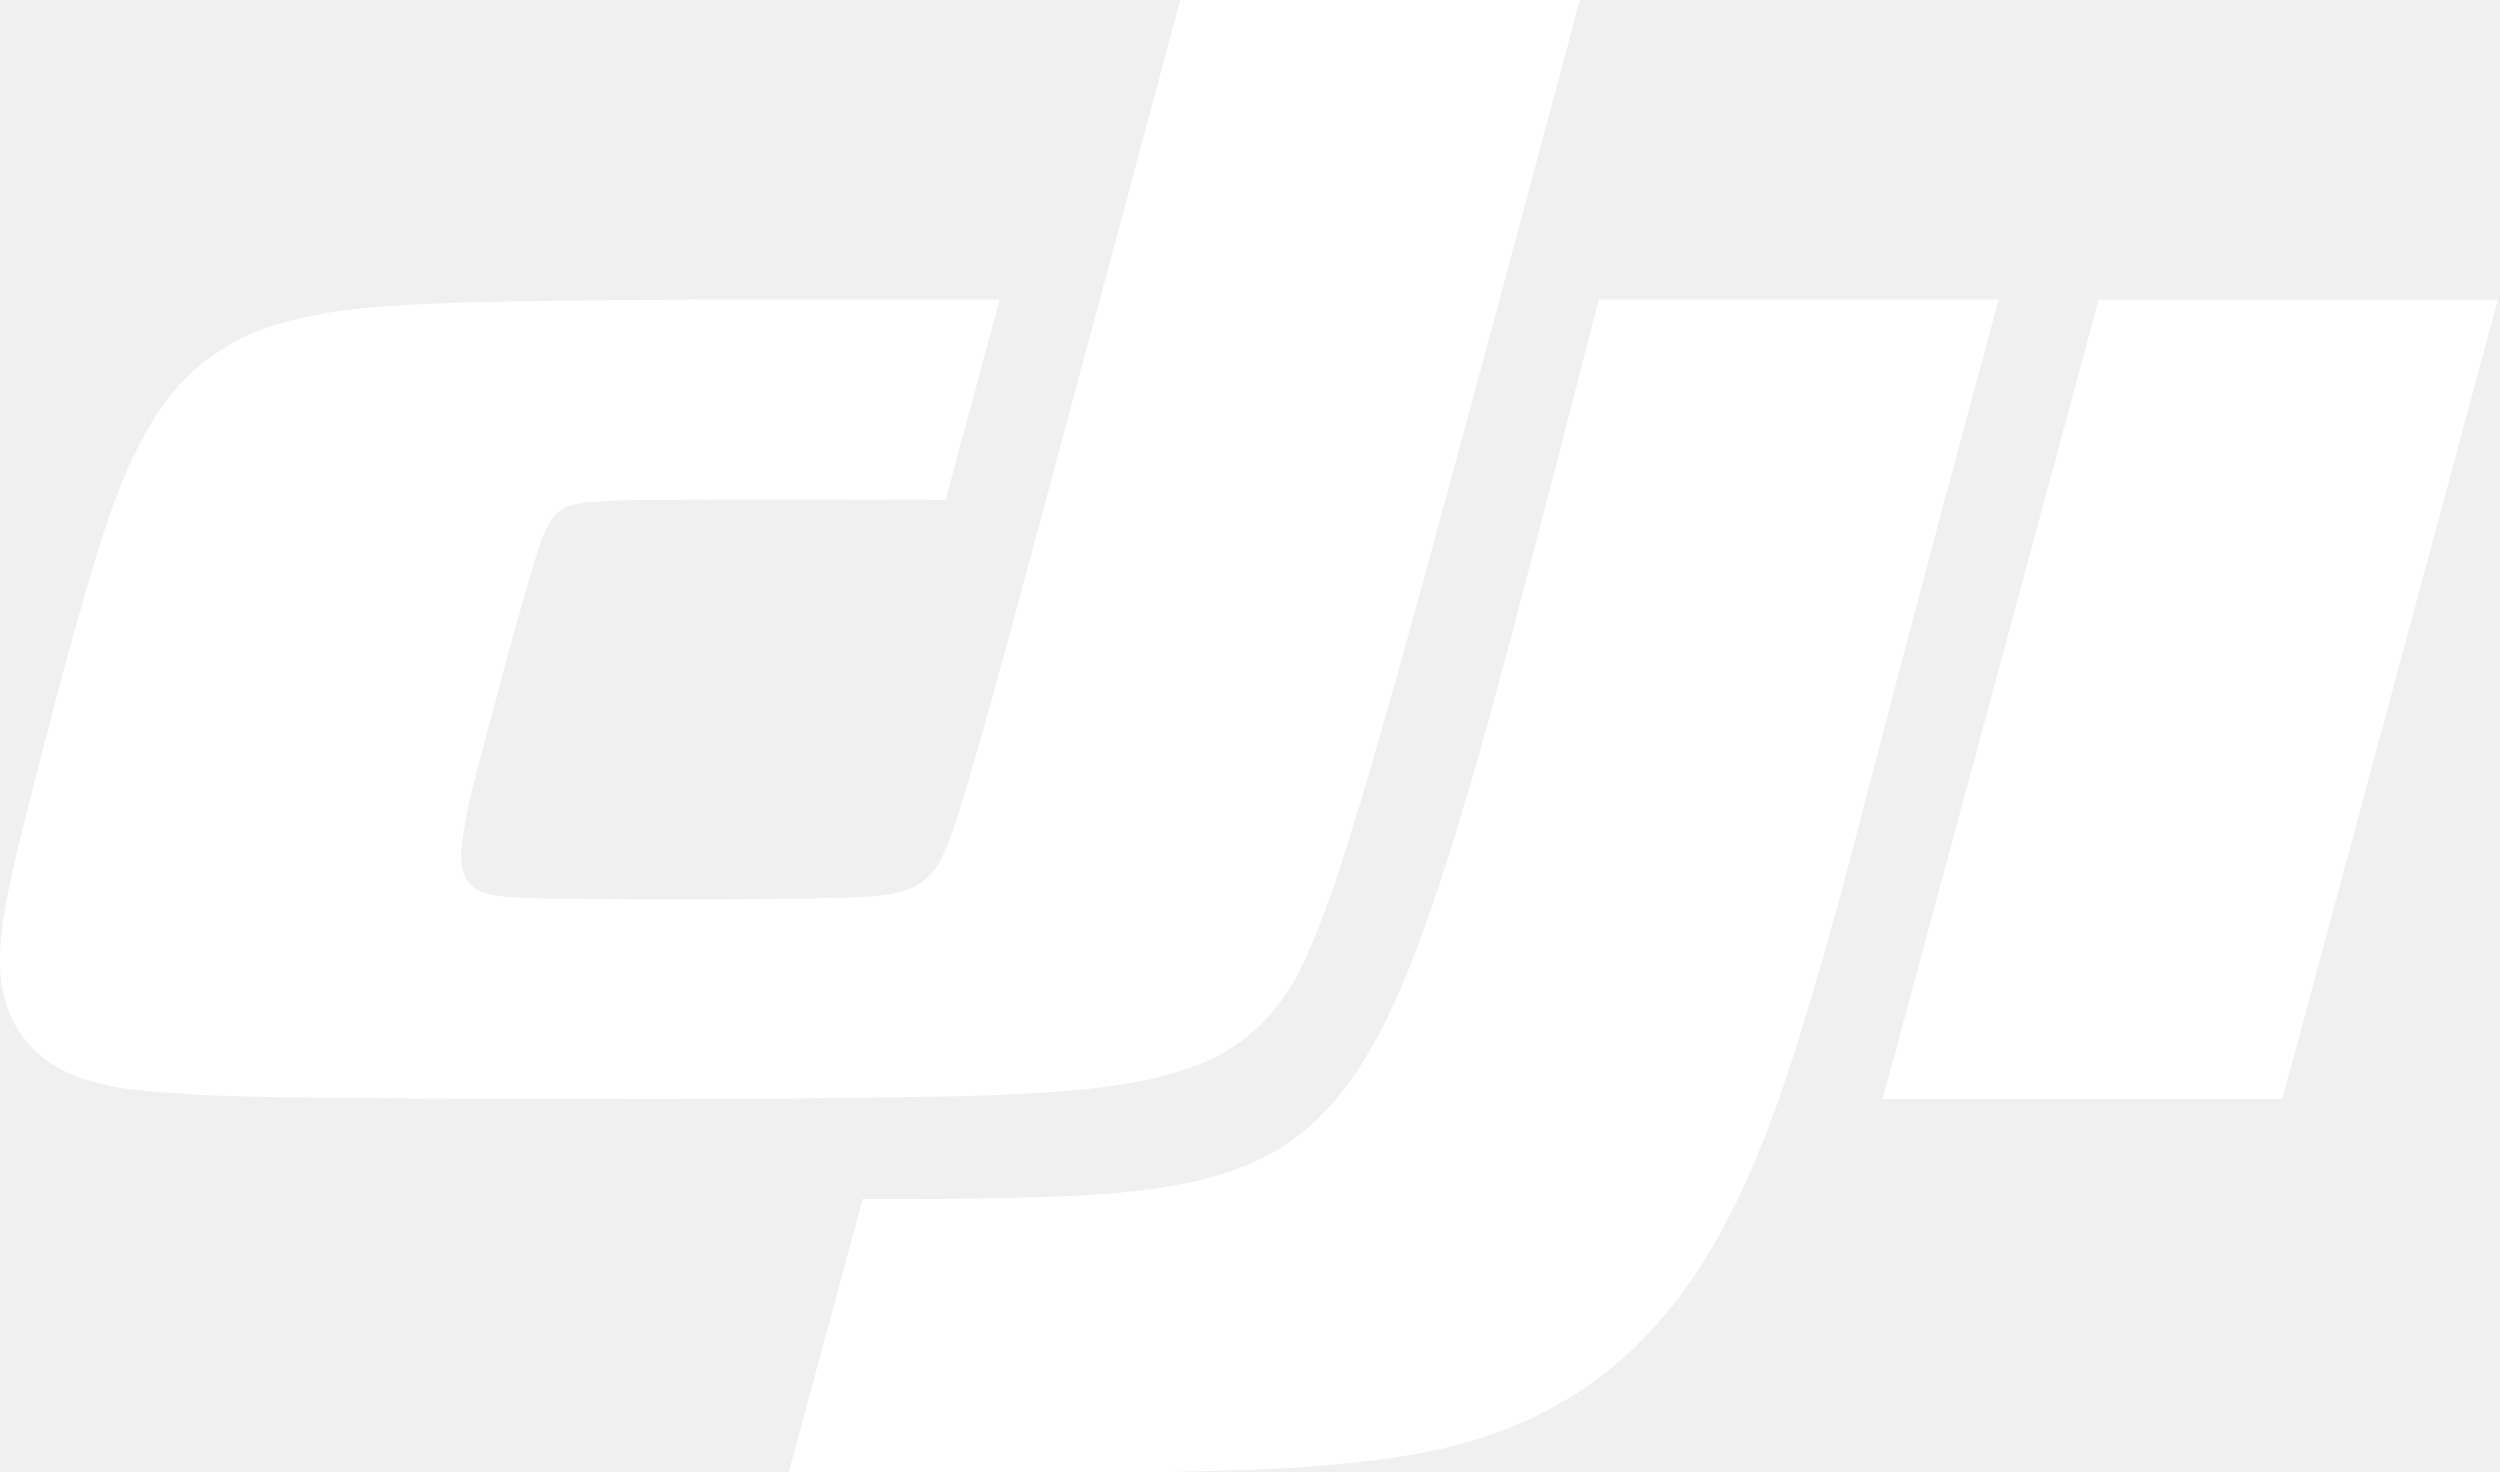
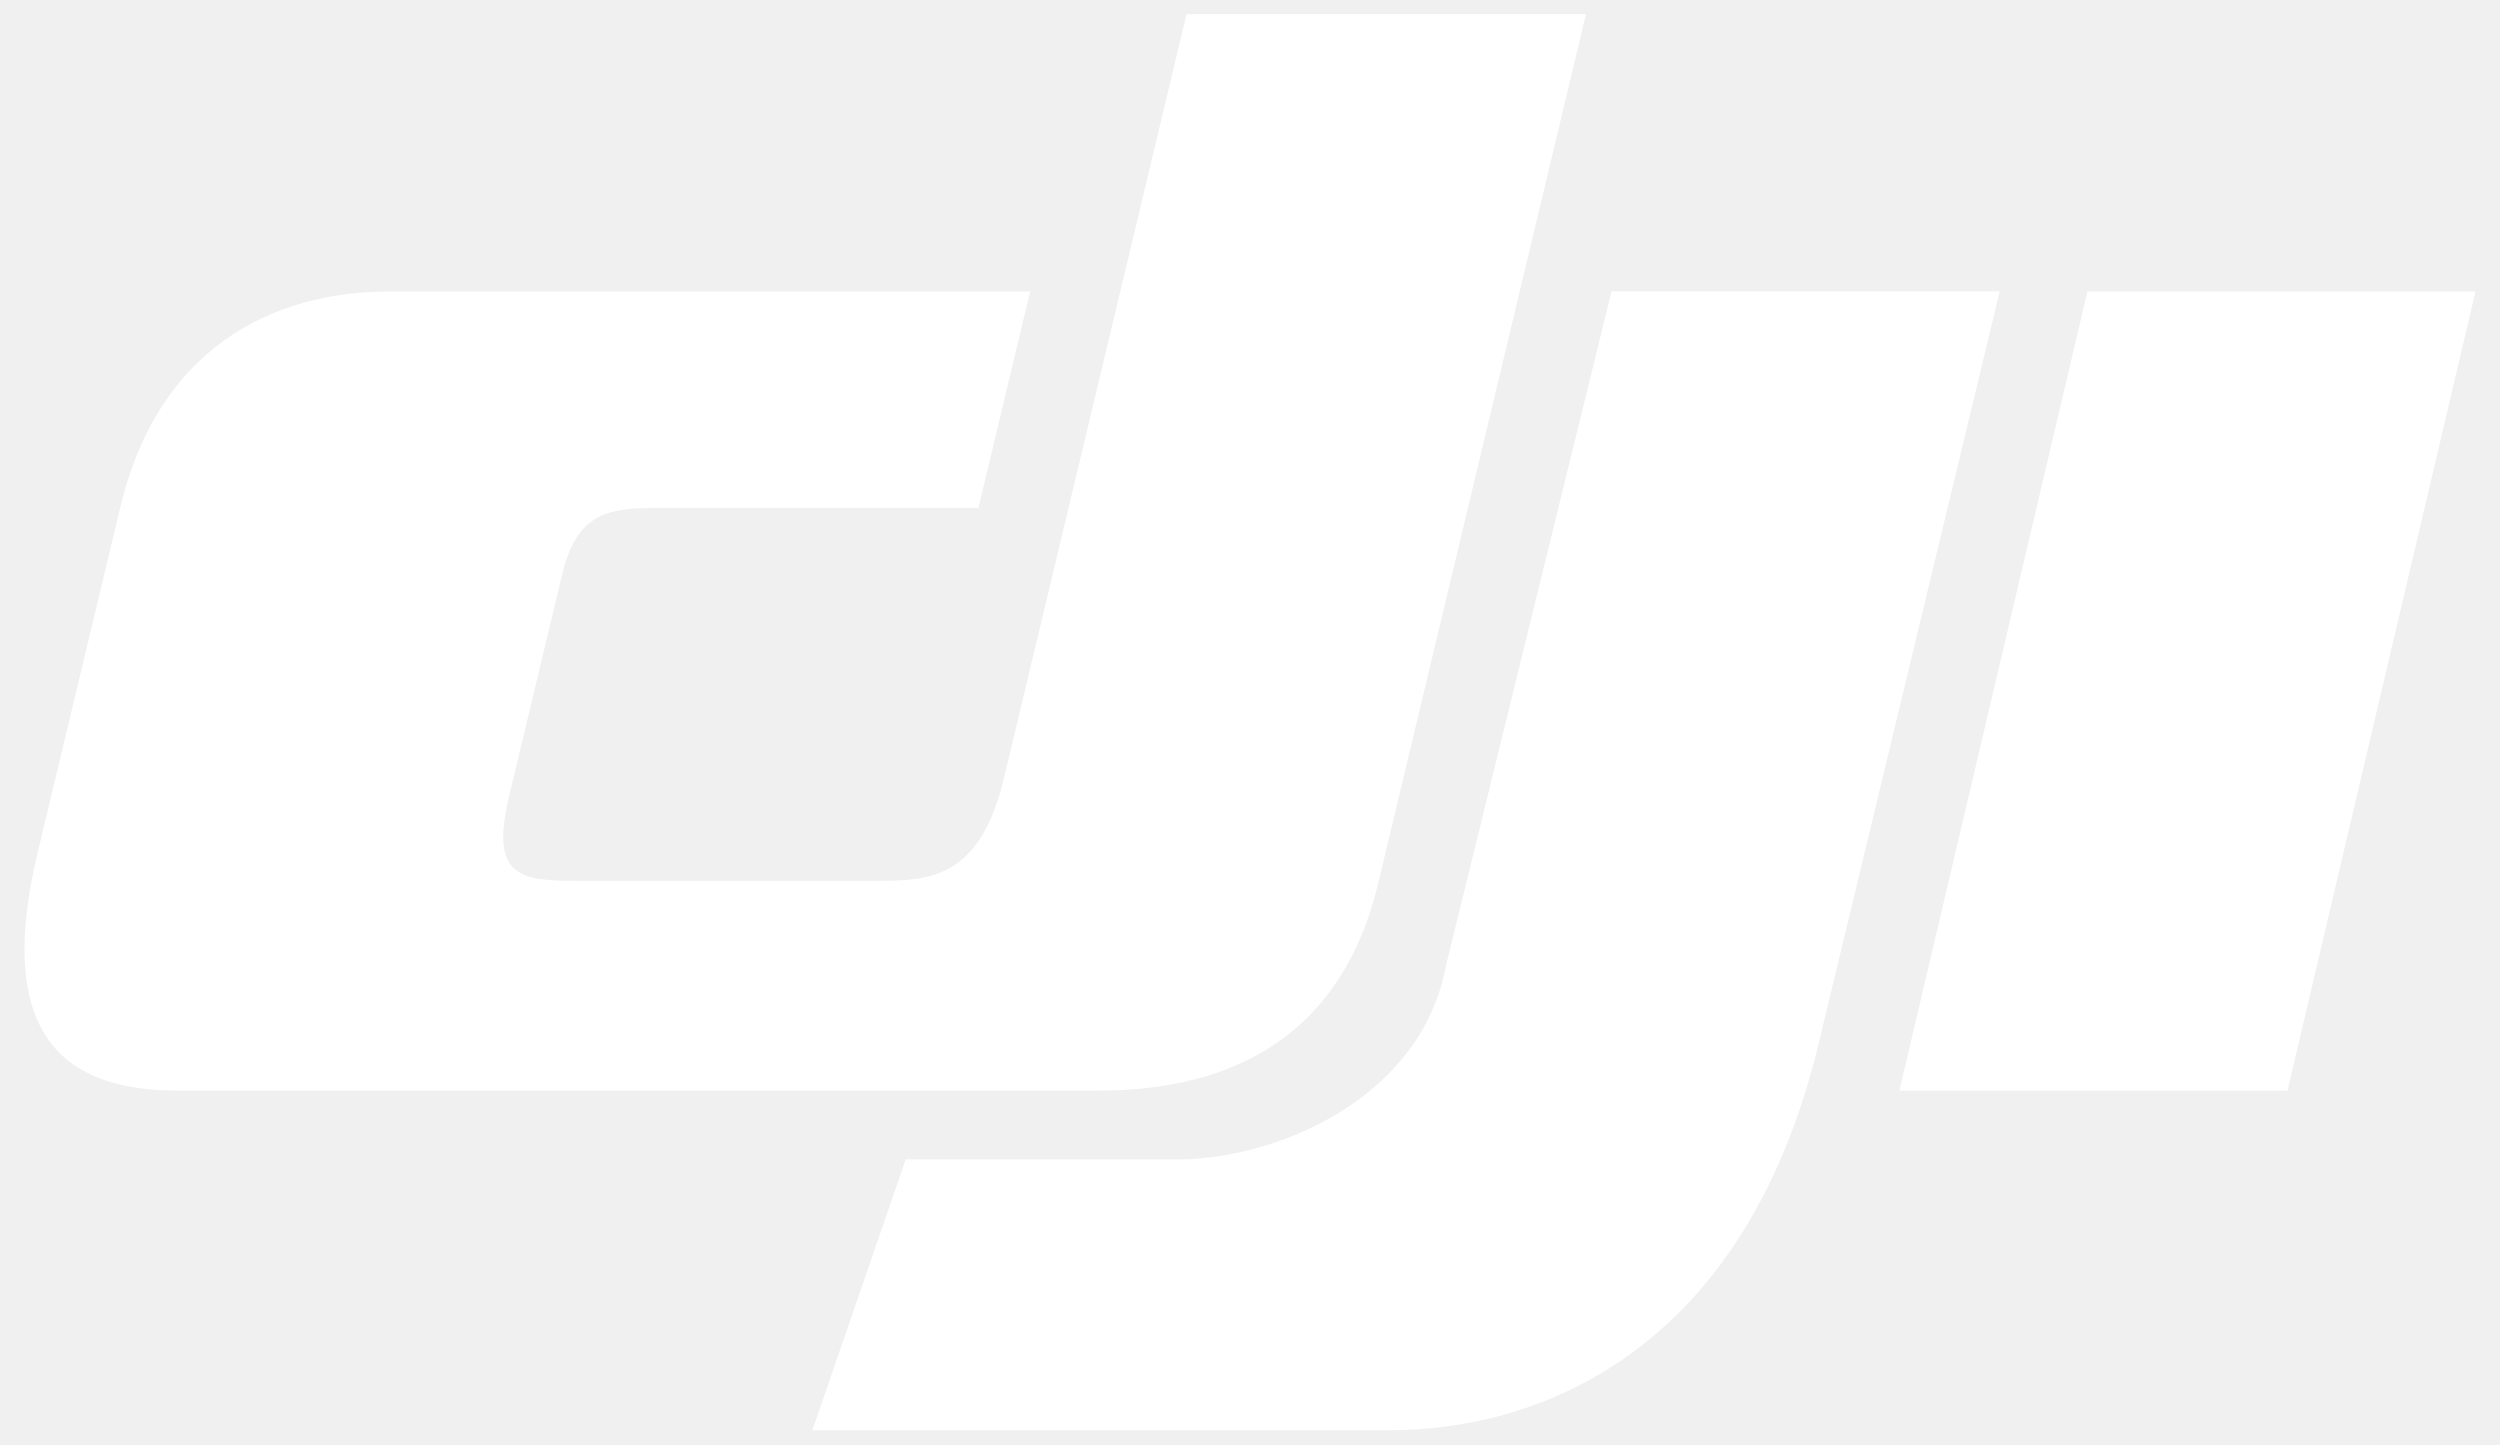
- <svg xmlns="http://www.w3.org/2000/svg" width="372" height="219">
-   <g class="layer" fill="#fff">
-     <path d="m297.4,44.59c-6.49,23.94 -12.88,47.78 -19.1,71.72c-3.11,11.97 -6.21,23.94 -9.87,35.72c-3.47,11.51 -7.77,23.75 -14.07,34.26c-6.49,10.87 -14.98,19.37 -26.68,24.85c-4.75,2.19 -9.5,3.65 -14.62,4.75c-7.13,1.46 -14.25,2.1 -21.56,2.56c-18,1.01 -56.19,0.82 -74.19,0.82l11.06,-40.84c8.31,0 16.72,0 25.03,-0.27c8.04,-0.18 16.9,-0.64 24.85,-2.47c8.68,-2.1 15.26,-5.57 21.01,-12.7c5.21,-6.4 8.77,-14.44 11.6,-22.02c5.3,-13.89 10.69,-33.62 14.44,-47.88c4.29,-16.17 8.41,-32.34 12.61,-48.51l59.48,0zm74.28,0l-32.07,118.96l-59.48,0l32.16,-118.96l59.39,0zm-196.07,-44.59l59.48,0c-6.21,23.21 -12.43,46.41 -18.73,69.62c-4.39,16.17 -8.77,32.34 -13.52,48.42c-2.1,6.94 -4.2,13.98 -6.94,20.74c-2.19,5.48 -4.57,10.32 -9.14,14.44c-3.38,3.02 -7.04,4.93 -11.33,6.21c-5.57,1.74 -11.15,2.38 -16.81,2.92c-8.22,0.64 -16.45,0.82 -24.67,0.91c-18.91,0.37 -53.27,0.27 -72.18,0.18c-6.76,0 -13.52,-0.09 -20.37,-0.18c-4.93,-0.09 -9.78,-0.18 -14.71,-0.55c-3.29,-0.18 -6.58,-0.46 -9.78,-1.01c-2.19,-0.46 -4.39,-1.01 -6.4,-1.92c-6.85,-2.92 -10.32,-8.86 -10.51,-16.08c-0.09,-4.2 0.64,-8.13 1.46,-12.15c1.19,-5.66 2.65,-11.24 4.11,-16.9c2.74,-10.69 7.86,-30.42 11.79,-40.84c3.11,-8.13 7.22,-16.26 14.98,-21.38c4.29,-2.92 8.86,-4.39 13.89,-5.39c3.75,-0.82 7.49,-1.19 11.33,-1.46c6.3,-0.46 12.7,-0.64 19,-0.73c9.05,-0.18 18.09,-0.18 27.14,-0.27l22.48,0l22.57,0l-8.04,29.79c-13.43,0 -26.77,-0.09 -40.2,0c-3.84,0 -7.77,0 -11.69,0.27c-1.37,0.09 -2.74,0.18 -4.11,0.64c-1.74,0.64 -2.56,1.74 -3.38,3.29c-1.1,2.38 -1.74,4.75 -2.47,7.22c-1.1,3.75 -2.19,7.58 -3.2,11.33c-1.55,5.85 -3.11,11.6 -4.66,17.45c-0.55,2.19 -1.1,4.29 -1.55,6.49c-0.27,1.55 -0.55,3.11 -0.73,4.66c-0.18,1.64 -0.18,3.75 0.82,5.3c1.01,1.64 2.83,2.01 4.48,2.28c1.92,0.27 3.75,0.27 5.66,0.37c3.02,0.09 6.12,0.09 9.23,0.09c8.41,0.09 16.81,0.09 25.31,0c3.84,0 7.77,-0.09 11.6,-0.18c2.65,-0.09 5.3,-0.18 7.95,-0.82c2.01,-0.55 3.56,-1.28 4.93,-2.92c0.91,-1.1 1.55,-2.28 2.1,-3.65c1.28,-3.2 2.28,-6.58 3.29,-9.87c3.75,-12.88 7.22,-25.86 10.69,-38.74l10.42,-38.74l10.42,-38.83l59.48,0l-59.48,0z" fill-rule="evenodd" id="svg_1" />
+ <svg xmlns="http://www.w3.org/2000/svg" height="97.103" width="168.075" version="1.1" viewBox="-1.647 -0.961 168.075 97.103">
+   <g transform="translate(-57.626 -906.13)">
+     <g fill="#fff" transform="matrix(.54927 0 0 .54927 -45.604 584.42)">
+       <g transform="matrix(7.1169 0 0 -7.1169 407.57 711.56)">
+         <path d="m0 0 3.11 12.918h-6.676l-2.845-11.586c-0.413-2.258-2.84-3.315-4.563-3.342h-4.731l-1.605-4.657h9.941c2.452 0 6.074 1.255 7.369 6.667" fill="#fff" />
+       </g>
+       <g transform="matrix(7.1169 0 0 -7.1169 307.84 679.14)">
+         <path d="m0 0 3.138 13.131h6.87l-3.571-14.936c-0.687-2.884-2.831-3.577-4.811-3.577h-15.837c-1.745 0-3.207 0.742-2.415 4.072l1.426 5.958c0.723 3.021 2.97 3.712 4.595 3.712h11.053l-0.89-3.723h-5.643c-0.83 0-1.285-0.18-1.517-1.149l-0.91-3.803c-0.326-1.365 0.151-1.46 1.152-1.46h5.17c0.947 0 1.779 0.06 2.19 1.775" fill="#fff" />
+       </g>
+       <g transform="matrix(7.1169 0 0 -7.1169 440.44 619.63)">
+         <path d="m0 0-3.234-13.745h6.675l3.233 13.745h-6.674z" fill="#fff" />
+       </g>
+     </g>
  </g>
</svg>
